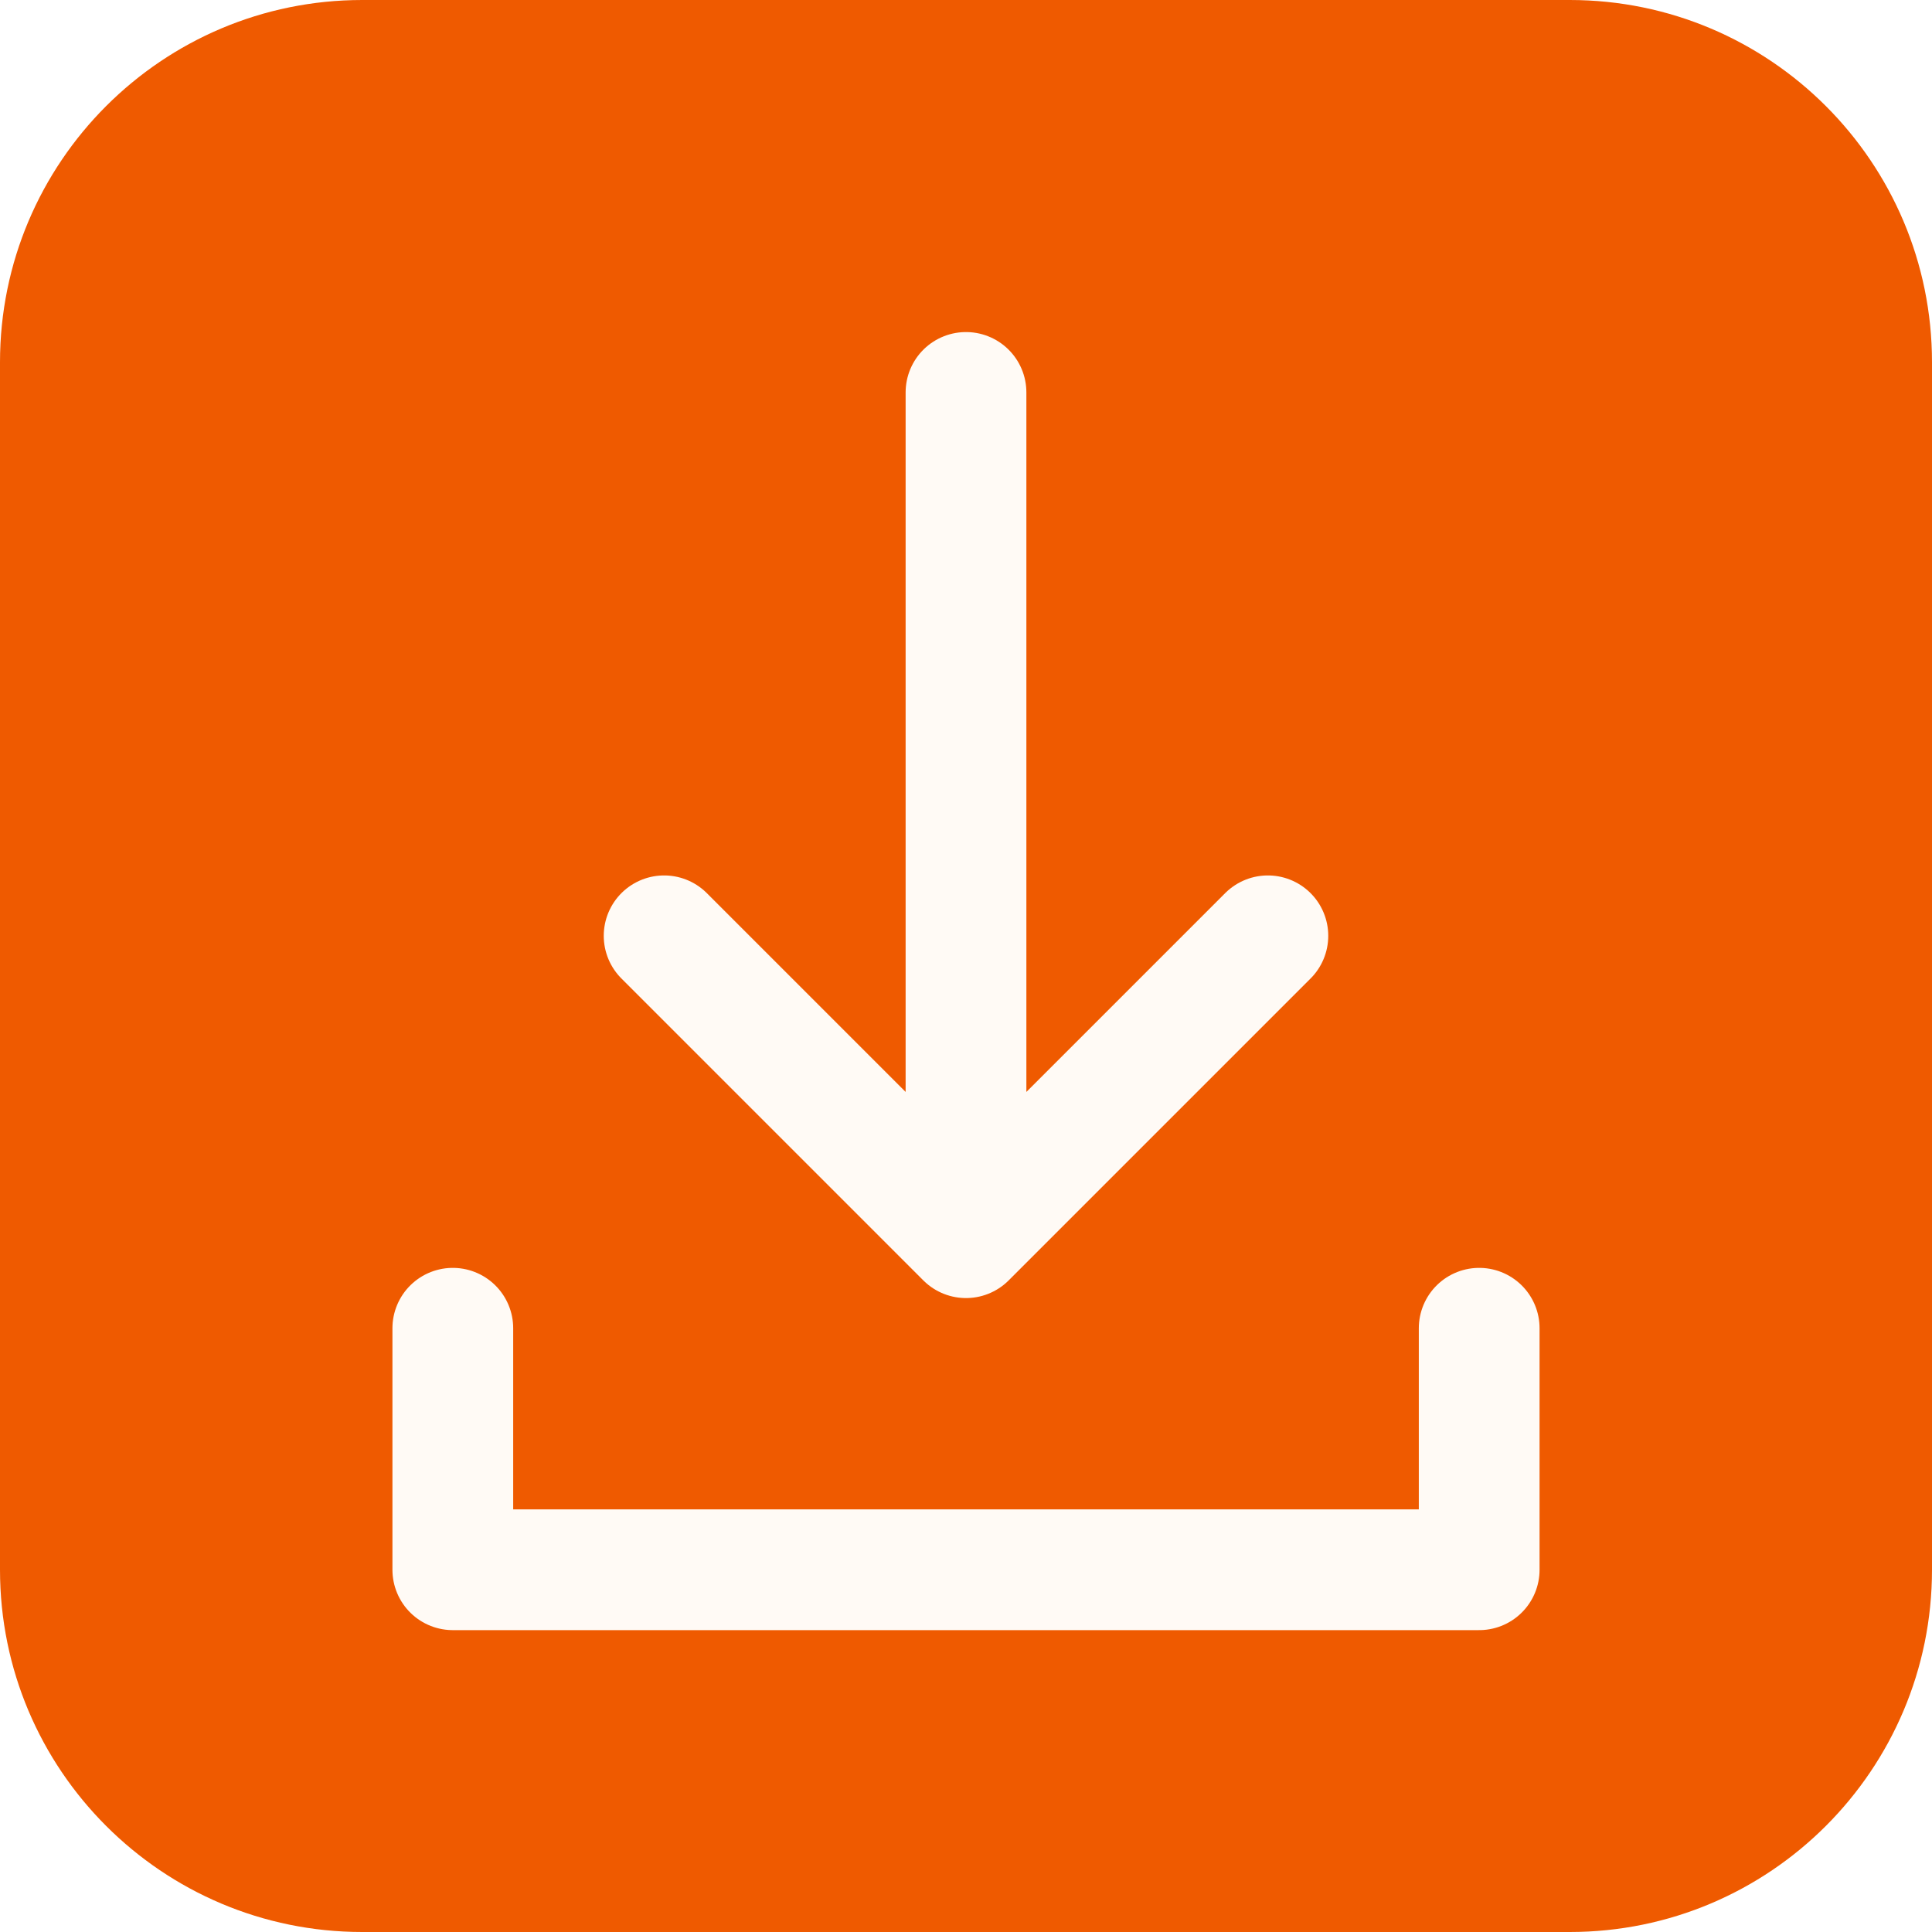
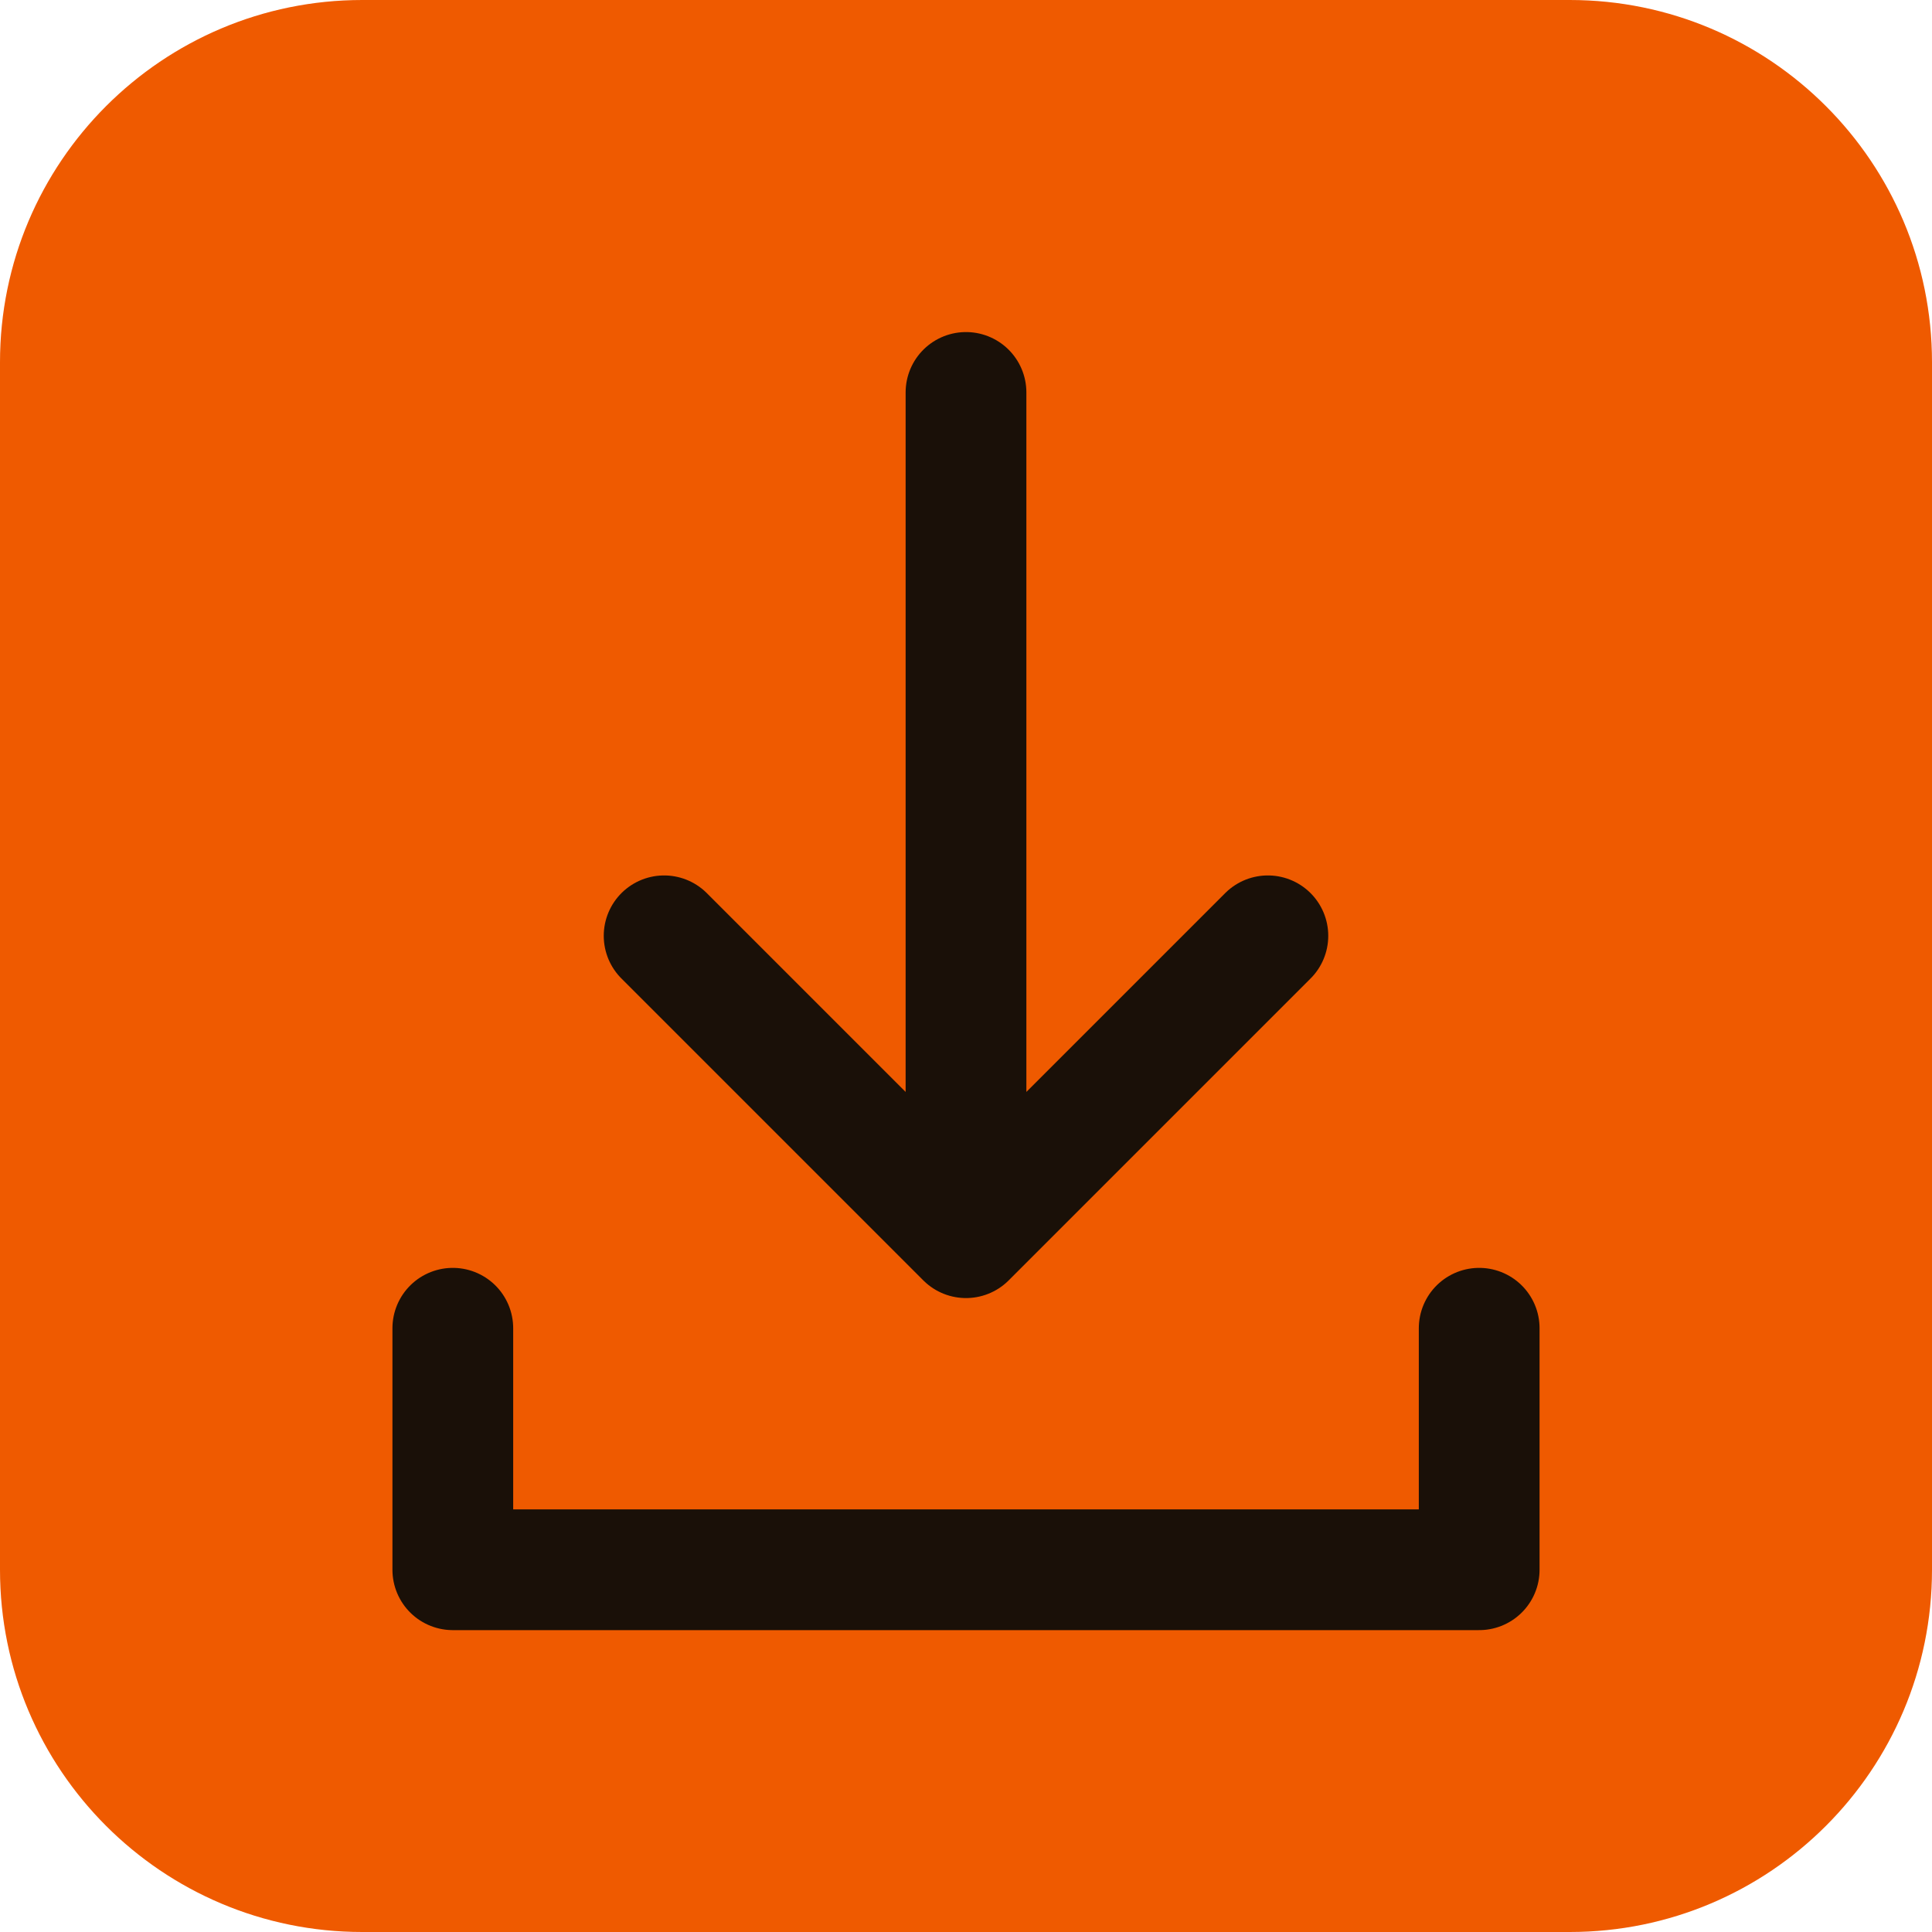
<svg xmlns="http://www.w3.org/2000/svg" viewBox="0 0 64 64" width="64" height="64">
  <rect width="64" height="64" rx="12" fill="#ef5a00" />
-   <path d="M32 13v28m-10-10 10 10 10-10M15 44v8h34v-8" fill="none" stroke="#fffaf5" stroke-width="4" stroke-linecap="round" stroke-linejoin="round" />
+   <path d="M32 13v28m-10-10 10 10 10-10M15 44v8h34v-8" fill="none" stroke="#1a1008" stroke-width="4" stroke-linecap="round" stroke-linejoin="round" />
</svg>
